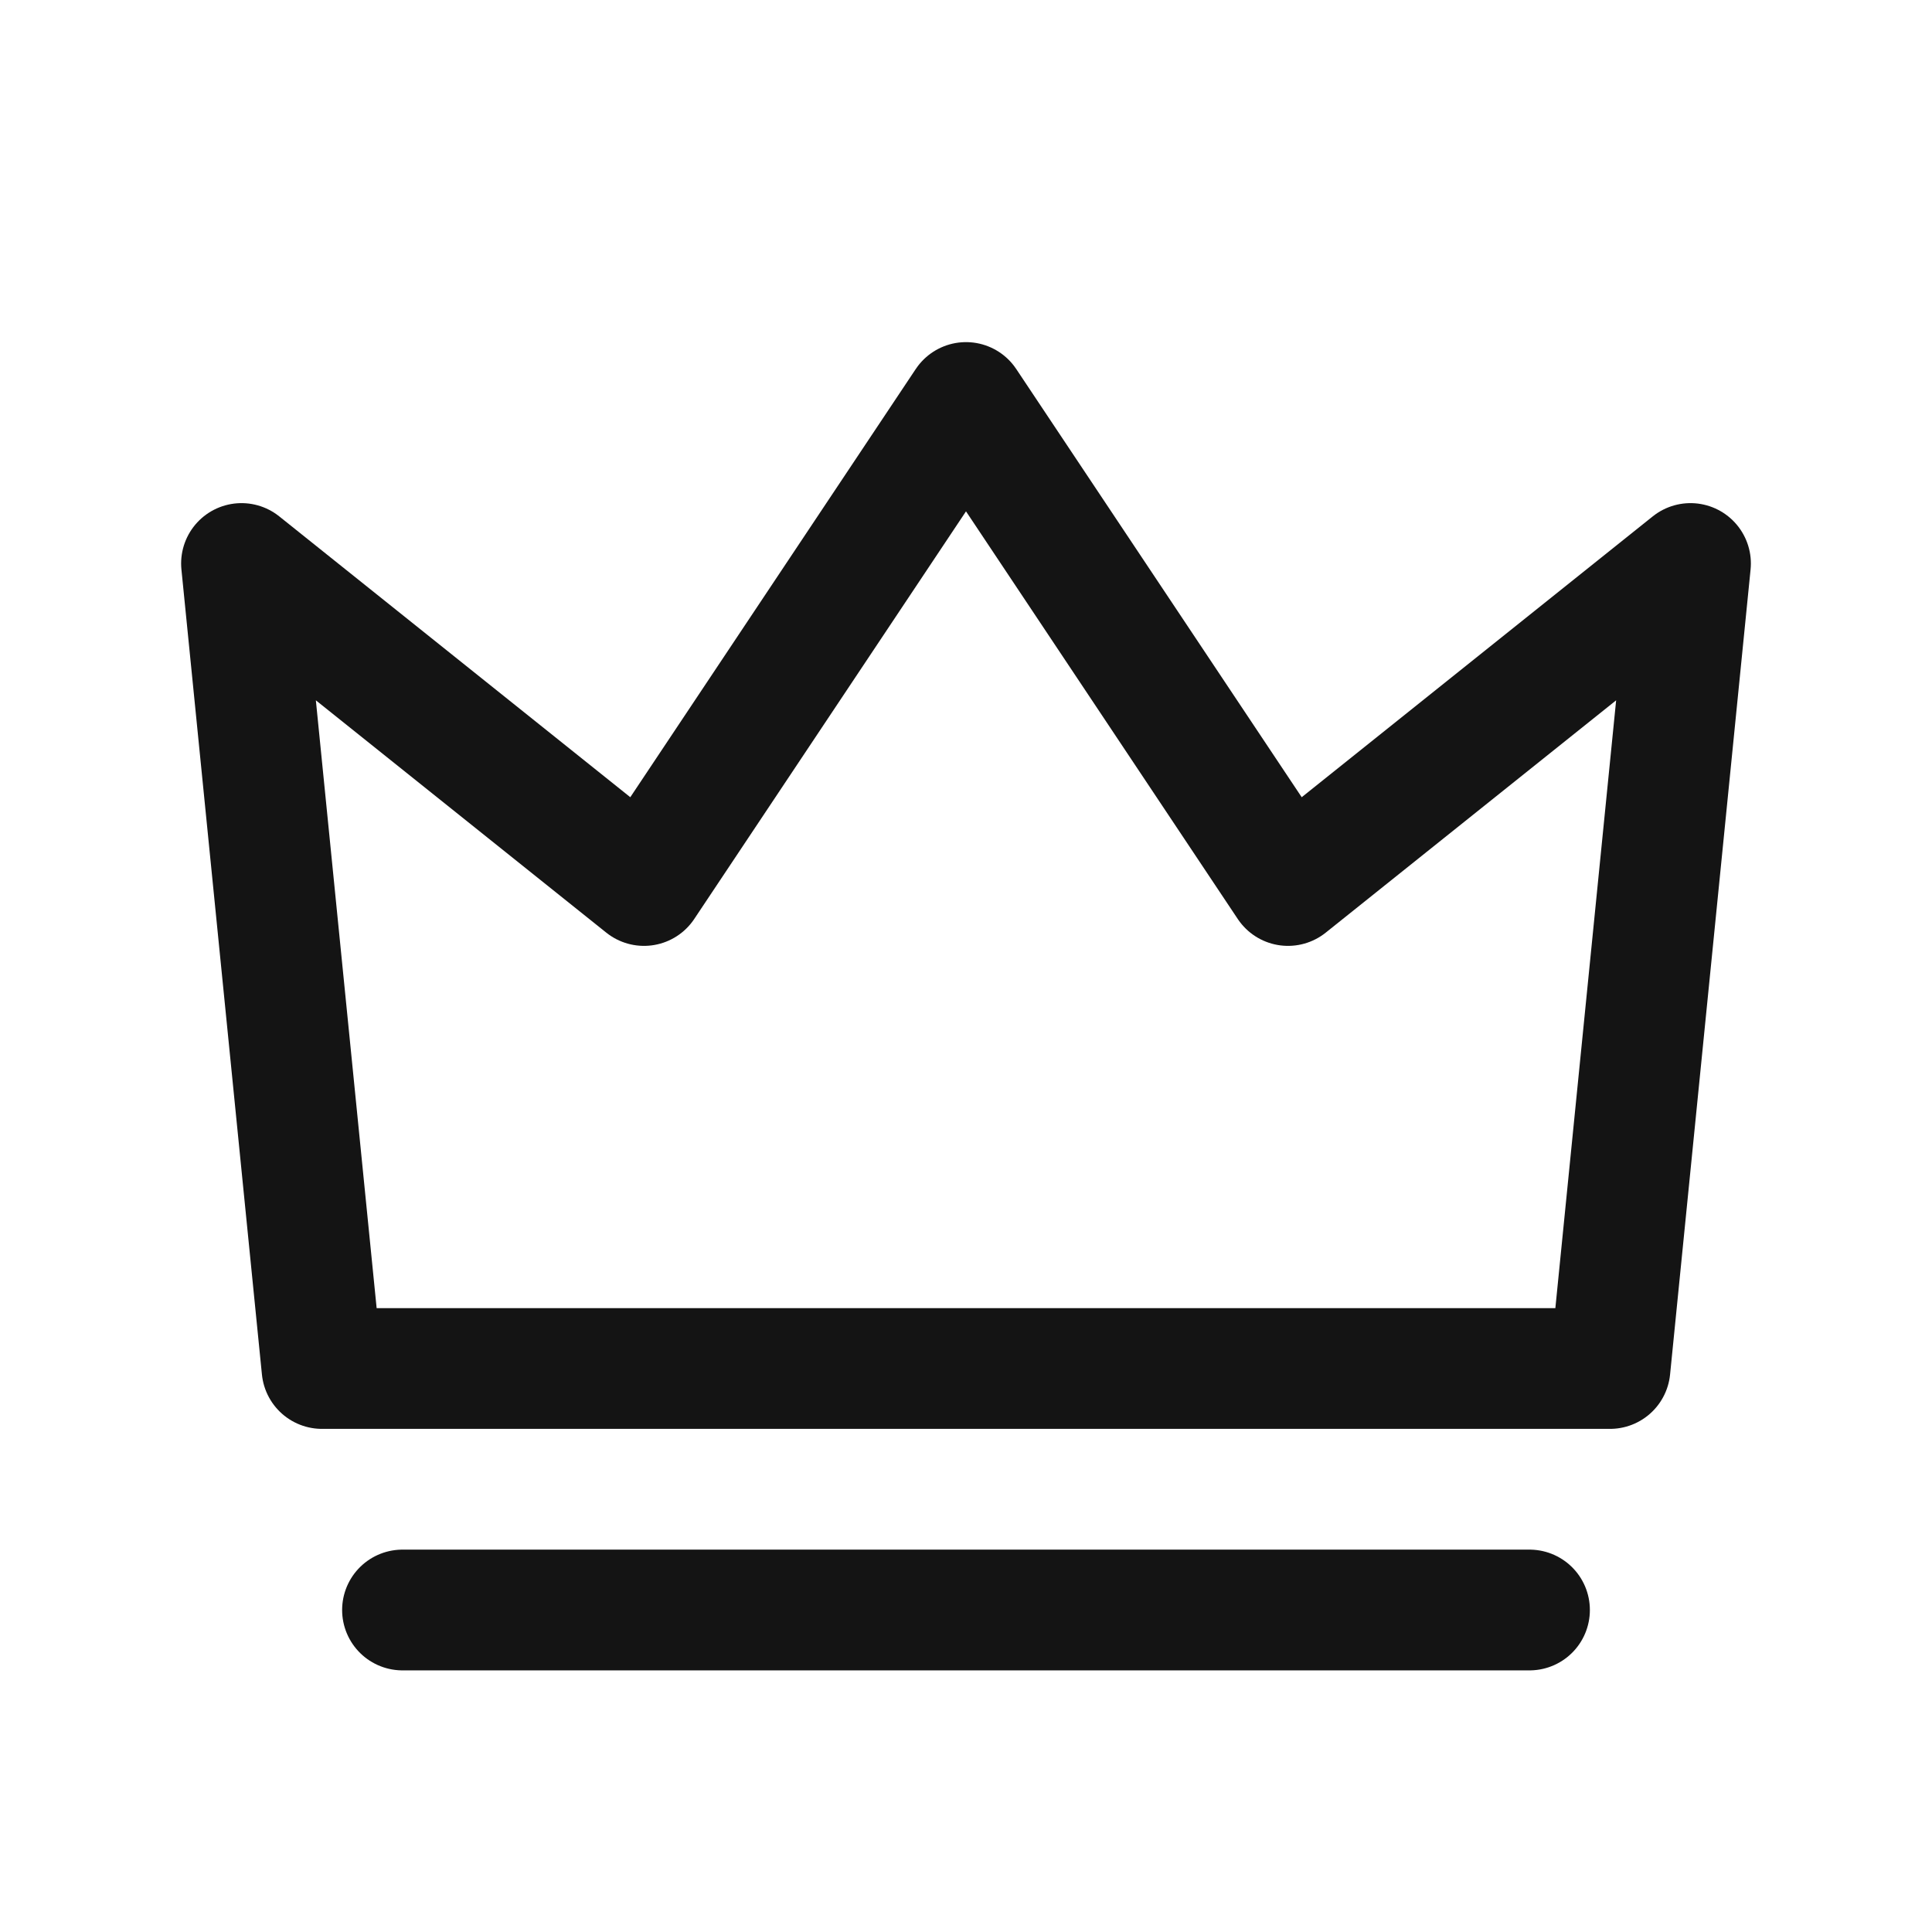
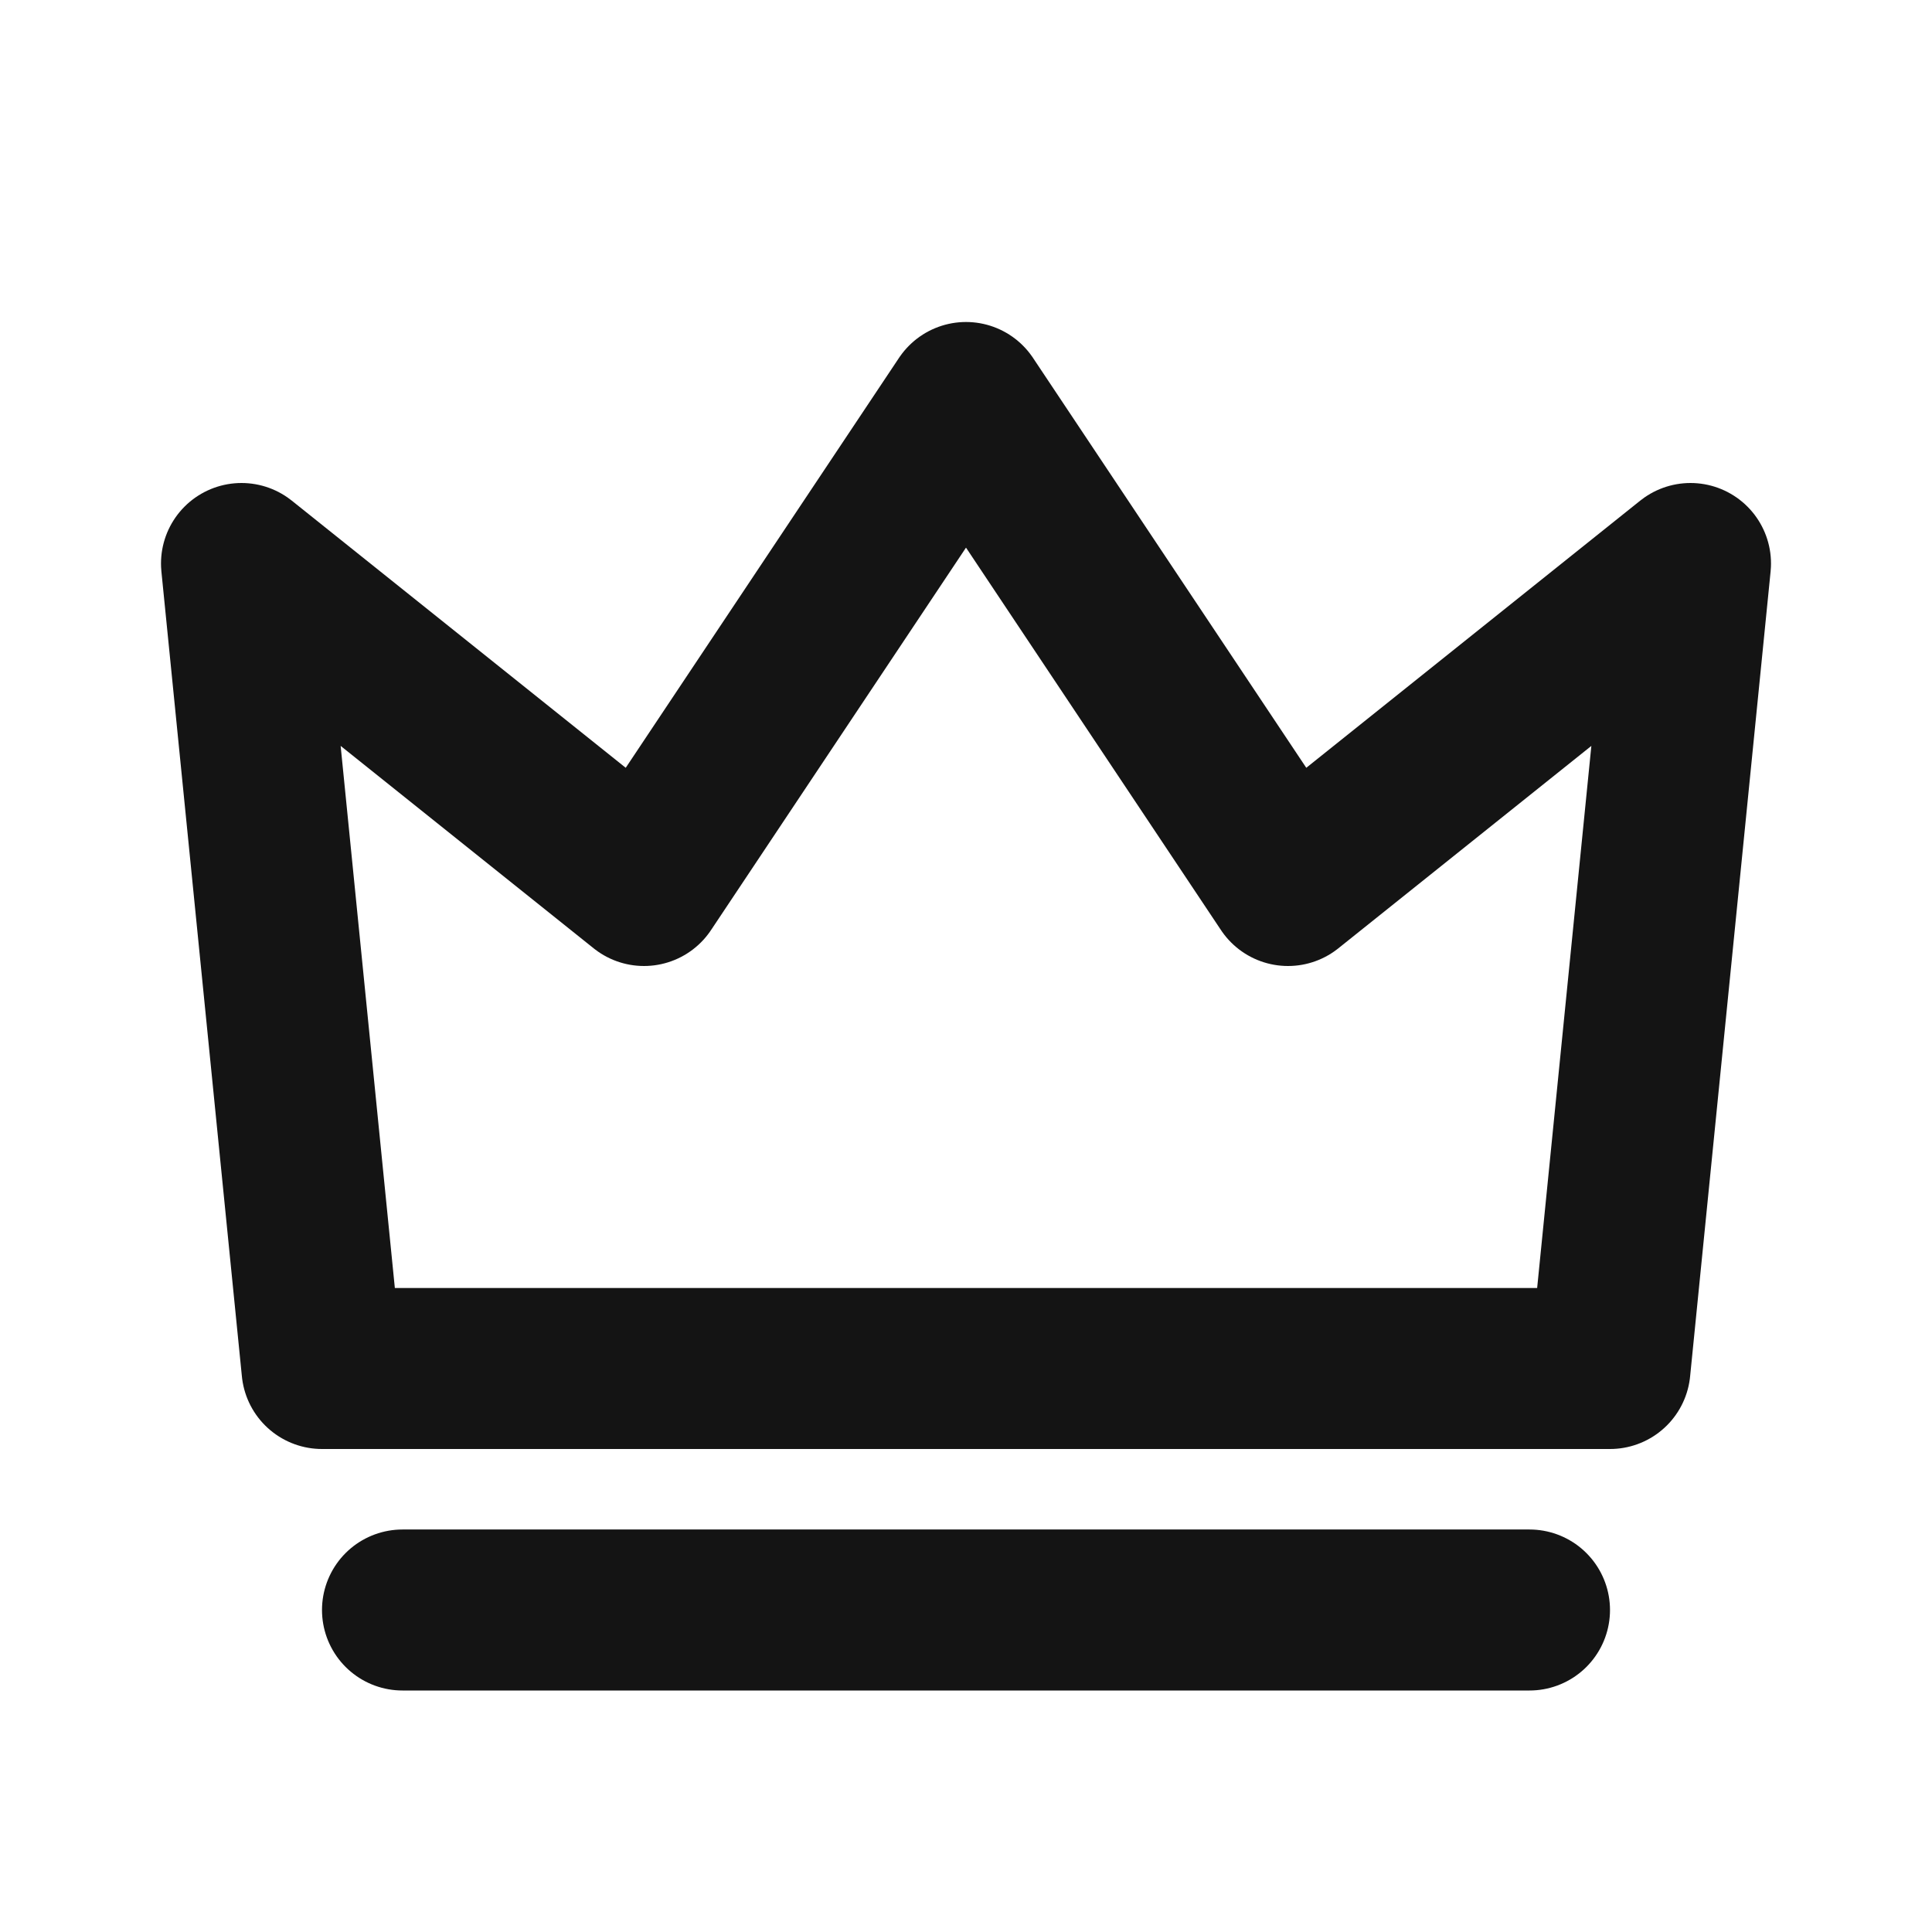
<svg xmlns="http://www.w3.org/2000/svg" viewBox="0 0 24 24">
-   <path d="M4 17 L3 7 l5 4 4-6 4 6 5-4 -1 10 Z M5 20 h14" fill="none" stroke="#141414" stroke-width="1.5" stroke-linecap="round" stroke-linejoin="round" />
+   <path d="M4 17 L3 7 l5 4 4-6 4 6 5-4 -1 10 Z M5 20 h14" fill="none" stroke="#141414" stroke-width="2.0" stroke-linecap="round" stroke-linejoin="round" />
</svg>
